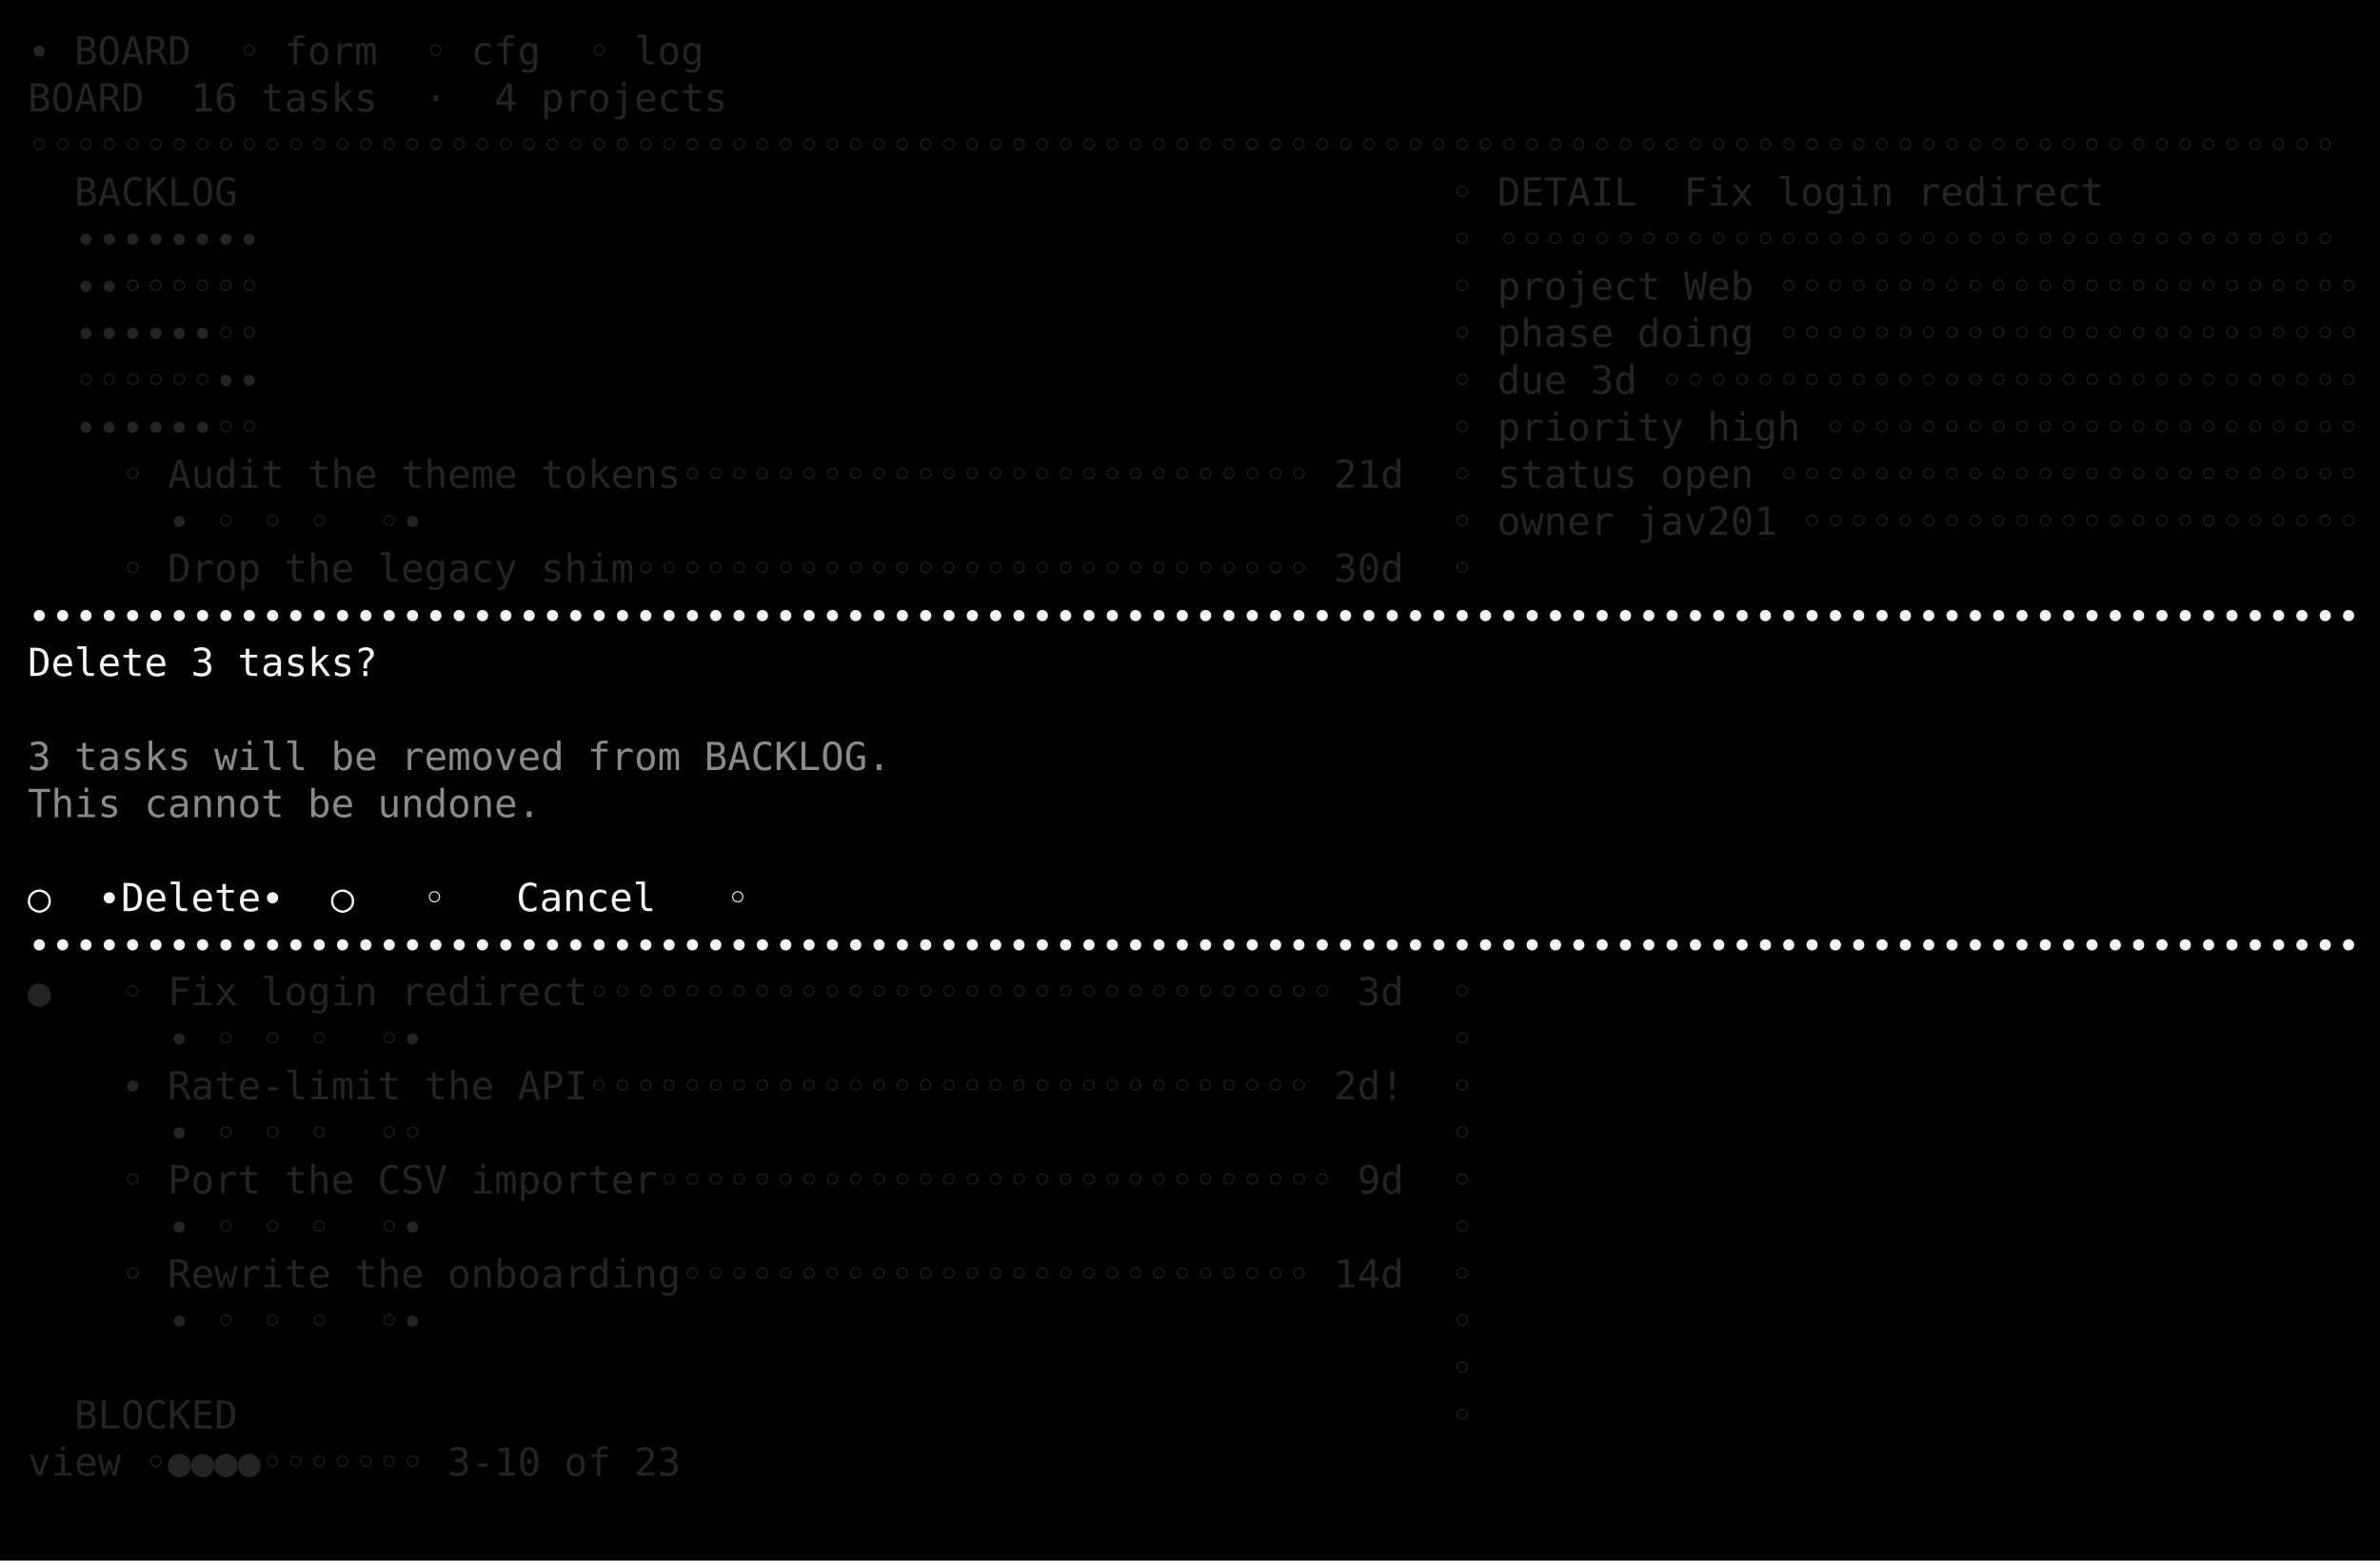
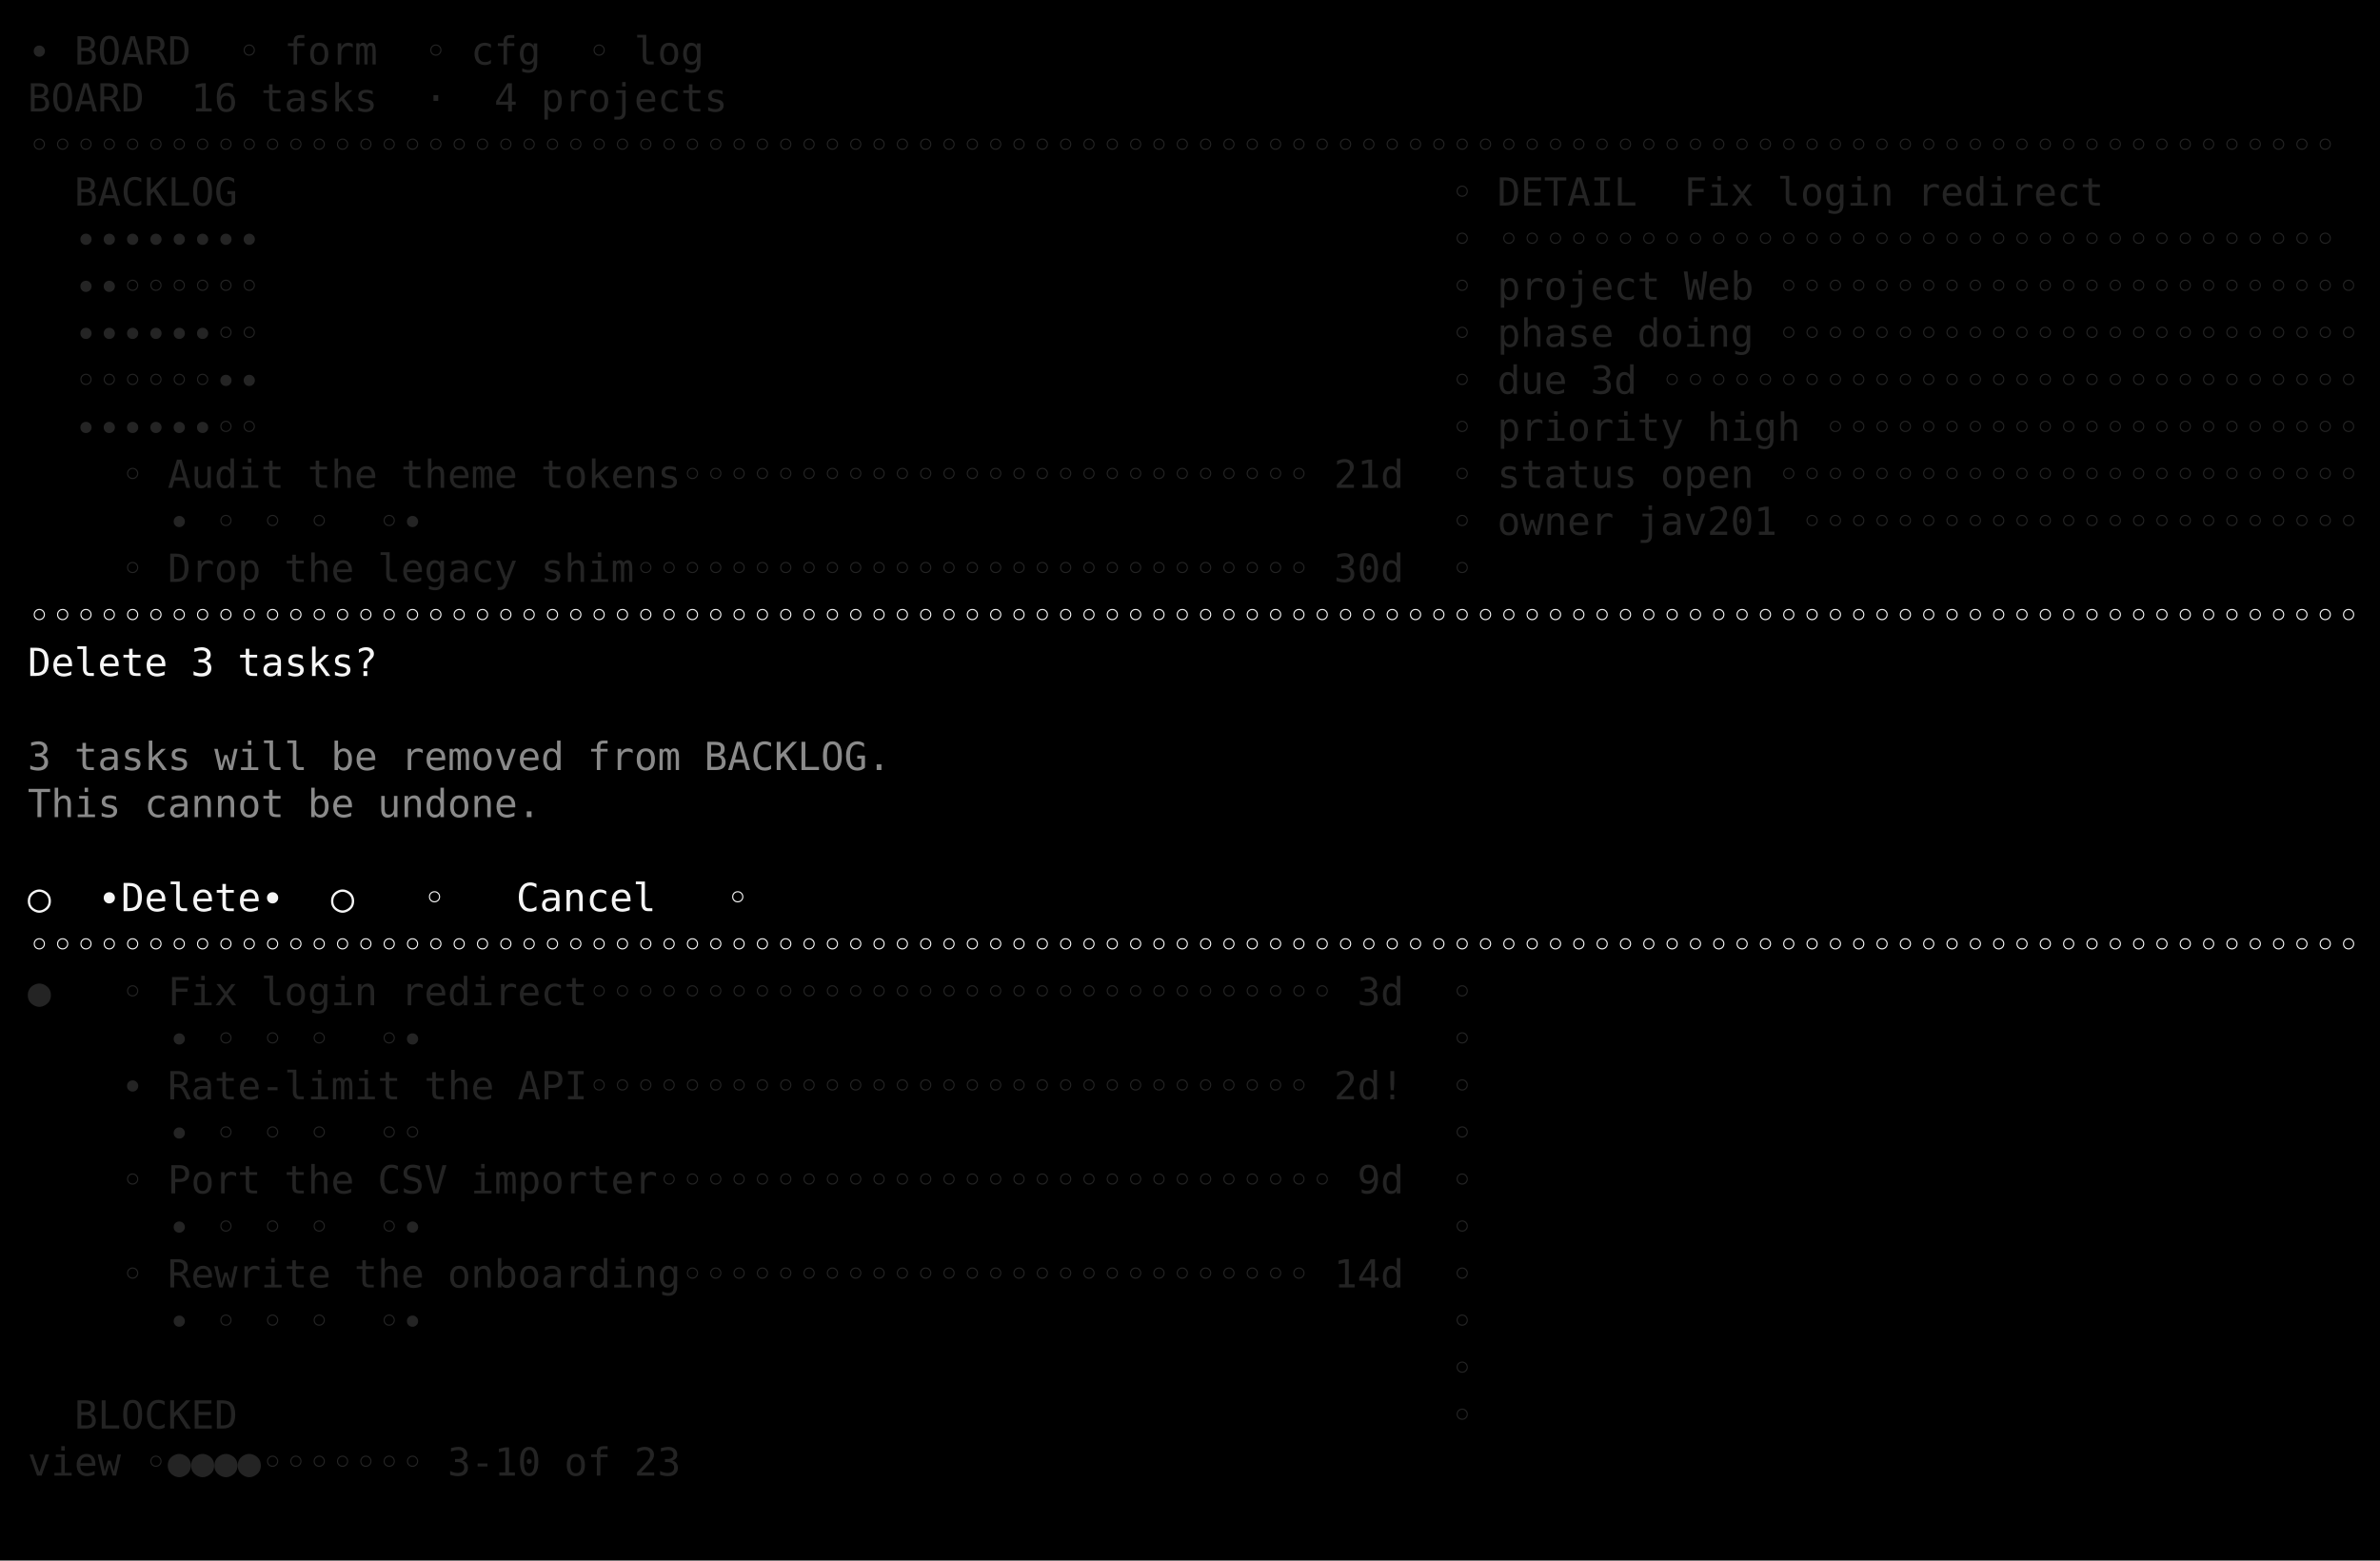
<svg xmlns="http://www.w3.org/2000/svg" viewBox="0 0 860.0 564.0" role="img" aria-label="taskboard · naught · S4 modal dialog">
  <rect width="860.0" height="564.0" fill="#000000" />
  <g font-family="ui-monospace,SFMono-Regular,'DejaVu Sans Mono','Cascadia Mono',Menlo,Consolas,'Liberation Mono',monospace" font-size="14.0" xml:space="preserve" style="white-space:pre;font-variant-ligatures:none">
    <text x="10.0" y="23.3" fill="#242424">∙ BOARD  ◦ form  ◦ cfg  ◦ log</text>
    <text x="10.0" y="40.3" fill="#242424">BOARD  16 tasks  ·  4 projects</text>
    <text x="10.0" y="57.3" fill="#242424">◦◦◦◦◦◦◦◦◦◦◦◦◦◦◦◦◦◦◦◦◦◦◦◦◦◦◦◦◦◦◦◦◦◦◦◦◦◦◦◦◦◦◦◦◦◦◦◦◦◦◦◦◦◦◦◦◦◦◦◦◦◦◦◦◦◦◦◦◦◦◦◦◦◦◦◦◦◦◦◦◦◦◦◦◦◦◦◦◦◦◦◦◦◦◦◦◦◦◦</text>
    <text x="10.0" y="74.3" fill="#242424">  BACKLOG                                                    ◦ DETAIL  Fix login redirect</text>
    <text x="10.0" y="91.3" fill="#242424">  ∙∙∙∙∙∙∙∙                                                   ◦ ◦◦◦◦◦◦◦◦◦◦◦◦◦◦◦◦◦◦◦◦◦◦◦◦◦◦◦◦◦◦◦◦◦◦◦◦</text>
    <text x="10.0" y="108.3" fill="#242424">  ∙∙◦◦◦◦◦◦                                                   ◦ project Web ◦◦◦◦◦◦◦◦◦◦◦◦◦◦◦◦◦◦◦◦◦◦◦◦◦</text>
    <text x="10.0" y="125.3" fill="#242424">  ∙∙∙∙∙∙◦◦                                                   ◦ phase doing ◦◦◦◦◦◦◦◦◦◦◦◦◦◦◦◦◦◦◦◦◦◦◦◦◦</text>
    <text x="10.0" y="142.3" fill="#242424">  ◦◦◦◦◦◦∙∙                                                   ◦ due 3d ◦◦◦◦◦◦◦◦◦◦◦◦◦◦◦◦◦◦◦◦◦◦◦◦◦◦◦◦◦◦</text>
    <text x="10.0" y="159.3" fill="#242424">  ∙∙∙∙∙∙◦◦                                                   ◦ priority high ◦◦◦◦◦◦◦◦◦◦◦◦◦◦◦◦◦◦◦◦◦◦◦</text>
    <text x="10.0" y="176.3" fill="#242424">    ◦ Audit the theme tokens◦◦◦◦◦◦◦◦◦◦◦◦◦◦◦◦◦◦◦◦◦◦◦◦◦◦◦ 21d  ◦ status open ◦◦◦◦◦◦◦◦◦◦◦◦◦◦◦◦◦◦◦◦◦◦◦◦◦</text>
    <text x="10.0" y="193.3" fill="#242424">      ∙ ◦ ◦ ◦  ◦∙                                            ◦ owner jav201 ◦◦◦◦◦◦◦◦◦◦◦◦◦◦◦◦◦◦◦◦◦◦◦◦</text>
    <text x="10.0" y="210.3" fill="#242424">    ◦ Drop the legacy shim◦◦◦◦◦◦◦◦◦◦◦◦◦◦◦◦◦◦◦◦◦◦◦◦◦◦◦◦◦ 30d  ◦ </text>
-     <text x="10.0" y="227.3" fill="#f5f5f5">∙∙∙∙∙∙∙∙∙∙∙∙∙∙∙∙∙∙∙∙∙∙∙∙∙∙∙∙∙∙∙∙∙∙∙∙∙∙∙∙∙∙∙∙∙∙∙∙∙∙∙∙∙∙∙∙∙∙∙∙∙∙∙∙∙∙∙∙∙∙∙∙∙∙∙∙∙∙∙∙∙∙∙∙∙∙∙∙∙∙∙∙∙∙∙∙∙∙∙∙</text>
+     <text x="10.0" y="227.3" fill="#f5f5f5">◦◦◦◦◦◦◦◦◦◦◦◦◦◦◦◦◦◦◦◦◦◦◦◦◦◦◦◦◦◦◦◦◦◦◦◦◦◦◦◦◦◦◦◦◦◦◦◦◦◦◦◦◦◦◦◦◦◦◦◦◦◦◦◦◦◦◦◦◦◦◦◦◦◦◦◦◦◦◦◦◦◦◦◦◦◦◦◦◦◦◦◦◦◦◦◦◦◦◦◦</text>
    <text x="10.0" y="244.3" fill="#f5f5f5">Delete 3 tasks?</text>
    <text x="10.0" y="278.3" fill="#8a8a8a">3 tasks will be removed from BACKLOG.</text>
    <text x="10.0" y="295.3" fill="#8a8a8a">This cannot be undone.</text>
    <text x="10.0" y="329.3" fill="#f5f5f5">○  ∙Delete∙  ○</text>
    <text x="152.8" y="329.3" fill="#f5f5f5">◦   Cancel   ◦</text>
-     <text x="10.0" y="346.3" fill="#f5f5f5">∙∙∙∙∙∙∙∙∙∙∙∙∙∙∙∙∙∙∙∙∙∙∙∙∙∙∙∙∙∙∙∙∙∙∙∙∙∙∙∙∙∙∙∙∙∙∙∙∙∙∙∙∙∙∙∙∙∙∙∙∙∙∙∙∙∙∙∙∙∙∙∙∙∙∙∙∙∙∙∙∙∙∙∙∙∙∙∙∙∙∙∙∙∙∙∙∙∙∙∙</text>
+     <text x="10.0" y="346.3" fill="#f5f5f5">◦◦◦◦◦◦◦◦◦◦◦◦◦◦◦◦◦◦◦◦◦◦◦◦◦◦◦◦◦◦◦◦◦◦◦◦◦◦◦◦◦◦◦◦◦◦◦◦◦◦◦◦◦◦◦◦◦◦◦◦◦◦◦◦◦◦◦◦◦◦◦◦◦◦◦◦◦◦◦◦◦◦◦◦◦◦◦◦◦◦◦◦◦◦◦◦◦◦◦◦</text>
    <text x="10.0" y="363.3" fill="#242424">●   ◦ Fix login redirect◦◦◦◦◦◦◦◦◦◦◦◦◦◦◦◦◦◦◦◦◦◦◦◦◦◦◦◦◦◦◦◦ 3d  ◦ </text>
    <text x="10.0" y="380.3" fill="#242424">      ∙ ◦ ◦ ◦  ◦∙                                            ◦ </text>
    <text x="10.0" y="397.3" fill="#242424">    ∙ Rate-limit the API◦◦◦◦◦◦◦◦◦◦◦◦◦◦◦◦◦◦◦◦◦◦◦◦◦◦◦◦◦◦◦ 2d!  ◦ </text>
    <text x="10.0" y="414.3" fill="#242424">      ∙ ◦ ◦ ◦  ◦◦                                            ◦ </text>
    <text x="10.0" y="431.3" fill="#242424">    ◦ Port the CSV importer◦◦◦◦◦◦◦◦◦◦◦◦◦◦◦◦◦◦◦◦◦◦◦◦◦◦◦◦◦ 9d  ◦ </text>
    <text x="10.0" y="448.3" fill="#242424">      ∙ ◦ ◦ ◦  ◦∙                                            ◦ </text>
    <text x="10.0" y="465.3" fill="#242424">    ◦ Rewrite the onboarding◦◦◦◦◦◦◦◦◦◦◦◦◦◦◦◦◦◦◦◦◦◦◦◦◦◦◦ 14d  ◦ </text>
    <text x="10.0" y="482.3" fill="#242424">      ∙ ◦ ◦ ◦  ◦∙                                            ◦ </text>
    <text x="10.0" y="499.3" fill="#242424">                                                             ◦ </text>
    <text x="10.0" y="516.3" fill="#242424">  BLOCKED                                                    ◦ </text>
    <text x="10.0" y="533.3" fill="#242424">view ◦●●●●◦◦◦◦◦◦◦ 3-10 of 23                                </text>
  </g>
</svg>
